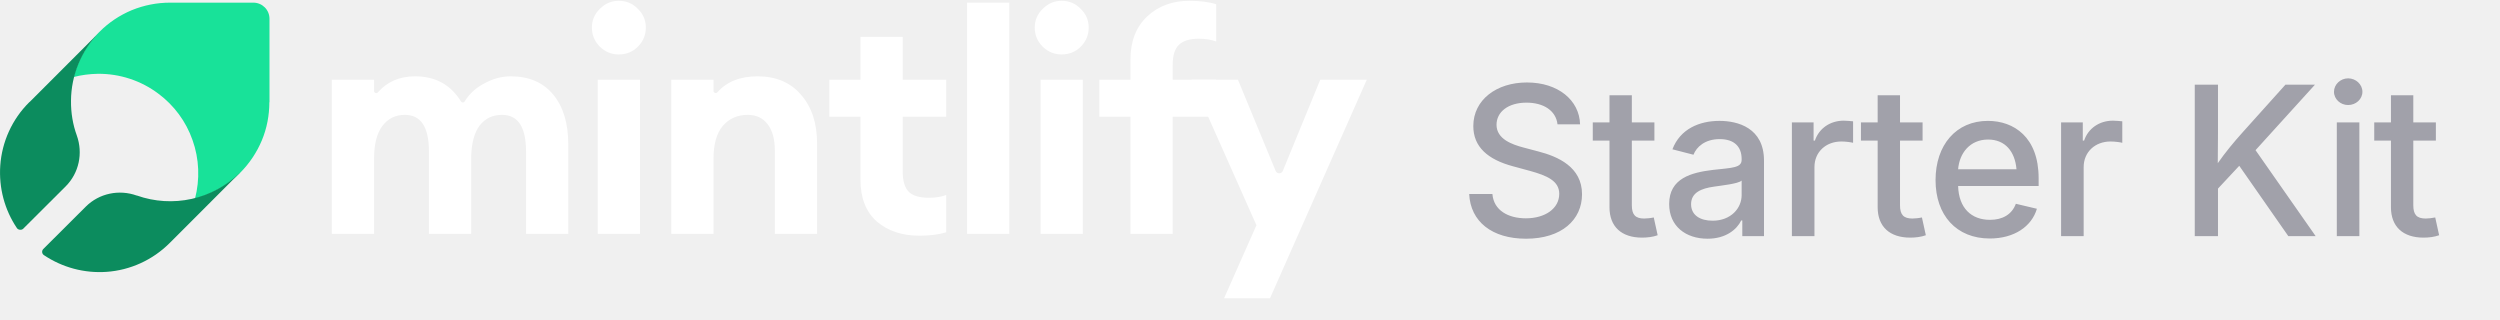
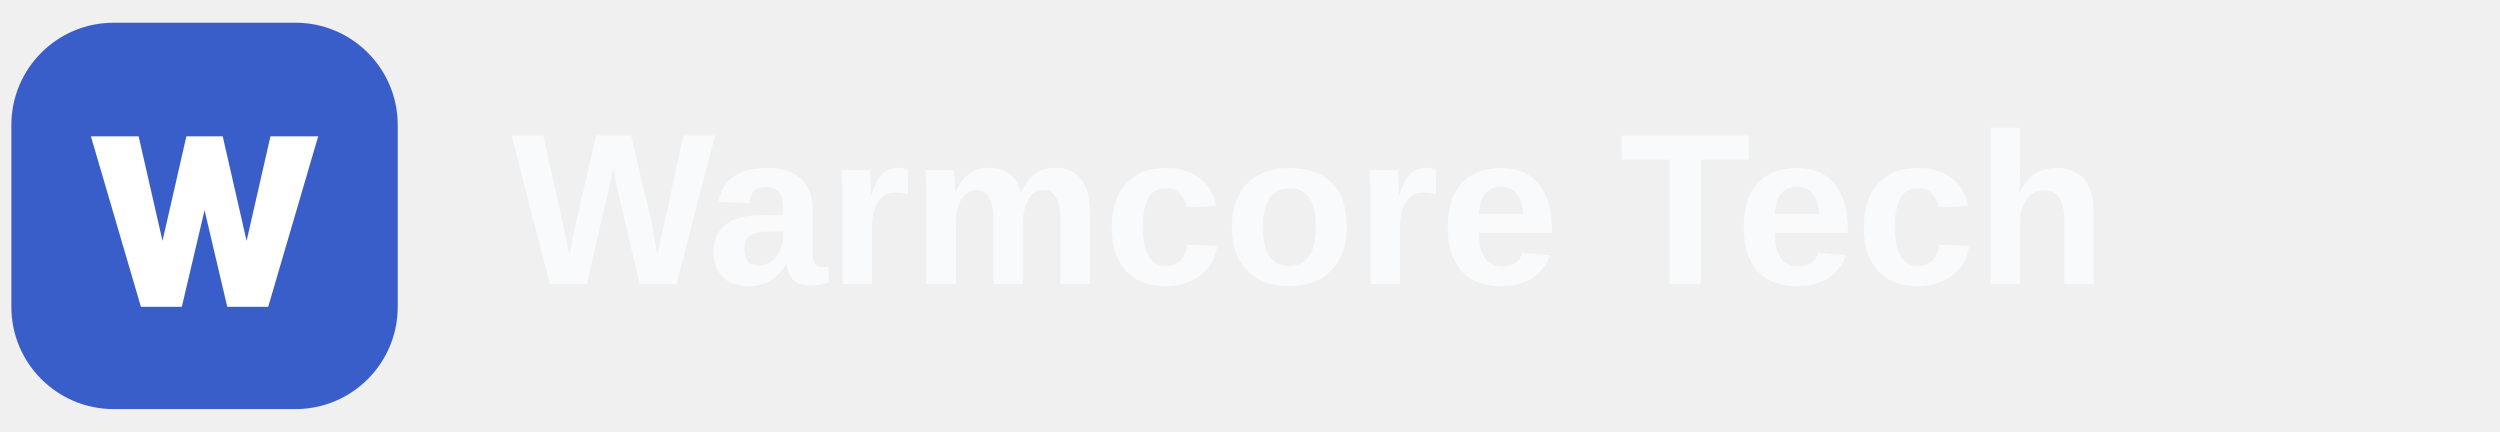
- <svg xmlns="http://www.w3.org/2000/svg" width="180" height="23" viewBox="0 0 180 23" fill="none">
-   <path d="M91.44 21.476H88.133L90.464 16.216L85.802 5.74H89.132L91.847 12.307C91.943 12.536 92.268 12.536 92.362 12.306L95.058 5.74H98.409L91.44 21.476Z" fill="white" />
-   <path d="M81.393 16.837V8.403H79.152V5.74H81.393V4.297C81.393 2.98 81.792 1.944 82.592 1.19C83.391 0.435 84.404 0.058 85.633 0.058C86.387 0.058 87.031 0.139 87.564 0.302V2.988C87.208 2.854 86.794 2.788 86.32 2.788C85.655 2.788 85.174 2.936 84.878 3.232C84.582 3.513 84.434 3.994 84.434 4.674V5.74H87.564V8.403H84.434V16.837H81.393Z" fill="white" />
-   <path d="M76.433 3.92C75.915 3.92 75.463 3.735 75.079 3.365C74.694 2.98 74.502 2.521 74.502 1.989C74.502 1.456 74.694 1.005 75.079 0.635C75.463 0.25 75.915 0.058 76.433 0.058C76.98 0.058 77.438 0.25 77.809 0.635C78.193 1.005 78.386 1.456 78.386 1.989C78.386 2.521 78.193 2.98 77.809 3.365C77.438 3.735 76.98 3.92 76.433 3.92ZM74.924 16.837V5.74H77.964V16.837H74.924Z" fill="white" />
-   <path d="M69.628 16.837V0.191H72.669V16.837H69.628Z" fill="white" />
-   <path d="M66.194 16.97C64.951 16.97 63.93 16.63 63.131 15.949C62.347 15.254 61.955 14.255 61.955 12.953V8.403H59.713V5.74H61.955V2.655H64.995V5.74H68.125V8.403H64.995V12.354C64.995 13.034 65.143 13.523 65.439 13.819C65.735 14.1 66.216 14.24 66.882 14.24C67.355 14.24 67.769 14.174 68.125 14.04V16.726C67.592 16.889 66.948 16.97 66.194 16.97Z" fill="white" />
-   <path d="M48.332 16.837V5.74H51.373V6.551C51.373 6.688 51.559 6.748 51.65 6.646C52.328 5.879 53.293 5.495 54.546 5.495C55.878 5.495 56.921 5.939 57.676 6.827C58.445 7.7 58.83 8.869 58.83 10.334V16.837H55.789V10.844C55.789 10.03 55.619 9.402 55.279 8.958C54.939 8.499 54.458 8.27 53.836 8.27C53.096 8.27 52.497 8.536 52.038 9.069C51.594 9.601 51.373 10.386 51.373 11.421V16.837H48.332Z" fill="white" />
-   <path d="M44.547 3.92C44.029 3.92 43.578 3.735 43.193 3.365C42.809 2.98 42.616 2.521 42.616 1.989C42.616 1.456 42.809 1.005 43.193 0.635C43.578 0.25 44.029 0.058 44.547 0.058C45.095 0.058 45.553 0.25 45.923 0.635C46.308 1.005 46.5 1.456 46.5 1.989C46.5 2.521 46.308 2.98 45.923 3.365C45.553 3.735 45.095 3.92 44.547 3.92ZM43.038 16.837V5.74H46.079V16.837H43.038Z" fill="white" />
-   <path d="M37.875 16.837V10.911C37.875 9.15 37.298 8.27 36.144 8.27C35.478 8.27 34.945 8.521 34.546 9.024C34.161 9.527 33.954 10.275 33.924 11.266V16.837H30.884V10.911C30.884 9.15 30.306 8.27 29.152 8.27C28.472 8.27 27.932 8.536 27.532 9.069C27.133 9.601 26.933 10.386 26.933 11.421V16.837H23.892V5.74H26.933V6.559C26.933 6.695 27.116 6.755 27.206 6.652C27.878 5.881 28.771 5.495 29.885 5.495C31.349 5.495 32.452 6.1 33.193 7.309C33.252 7.404 33.395 7.403 33.454 7.307C33.774 6.78 34.219 6.361 34.79 6.05C35.441 5.68 36.099 5.495 36.765 5.495C38.082 5.495 39.103 5.932 39.828 6.805C40.553 7.678 40.916 8.876 40.916 10.4V16.837H37.875Z" fill="white" />
-   <path d="M19.403 7.362V1.35C19.403 0.705 18.879 0.191 18.244 0.191H12.235C11.291 0.191 10.357 0.378 9.487 0.733C8.618 1.098 7.824 1.621 7.16 2.295L7.114 2.341C6.235 3.23 5.609 4.333 5.291 5.548C5.861 5.399 6.45 5.324 7.039 5.314C8.609 5.296 10.151 5.801 11.403 6.745C12.534 7.586 13.394 8.746 13.861 10.083C14.347 11.438 14.403 12.916 14.039 14.309C15.244 13.991 16.356 13.364 17.244 12.486L17.291 12.439C17.954 11.775 18.487 10.98 18.851 10.111C19.216 9.241 19.393 8.306 19.393 7.362H19.403Z" fill="#18E299" />
-   <path d="M5.112 7.26C5.121 5.416 5.857 3.646 7.151 2.324L2.151 7.326C2.133 7.344 2.114 7.354 2.095 7.372C0.876 8.583 0.14 10.204 0.019 11.918C-0.092 13.52 0.327 15.103 1.22 16.426C1.306 16.552 1.537 16.593 1.667 16.472L4.73 13.417C5.689 12.458 5.987 11.033 5.531 9.757C5.242 8.965 5.103 8.117 5.112 7.26Z" fill="#0C8C5E" />
-   <path d="M17.262 12.44C16.303 13.38 15.102 14.032 13.799 14.321C12.486 14.61 11.127 14.526 9.861 14.079C9.861 14.079 9.851 14.079 9.842 14.079C8.567 13.622 7.142 13.921 6.183 14.871L3.12 17.926C2.99 18.056 3.009 18.27 3.167 18.373C4.489 19.258 6.072 19.686 7.673 19.574C9.386 19.453 10.997 18.717 12.216 17.497L12.263 17.451L17.262 12.449V12.44Z" fill="#0C8C5E" />
-   <text x="105" y="17" font-family="Inter, ui-sans-serif, system-ui, -apple-system, sans-serif" font-size="15" font-weight="500" fill="#A1A1AA" letter-spacing="-0.01em">Starter Kit</text>
+ <svg xmlns="http://www.w3.org/2000/svg" width="220" height="38" viewBox="0 0 220 38" role="img" aria-labelledby="title">
+   <rect x="1" y="2" width="34" height="34" rx="9" fill="#395EC9" />
+   <path d="M8 12L12.4 27H16L18 18.5L20 27H23.6L28 12H23.8L21.7 21.2L19.6 12H16.4L14.3 21.2L12.2 12Z" fill="#FFFFFF" />
+   <text x="45" y="25" font-family="Arial, Helvetica, sans-serif" font-size="19" font-weight="700" fill="#F8FAFC">Warmcore Tech</text>
</svg>
